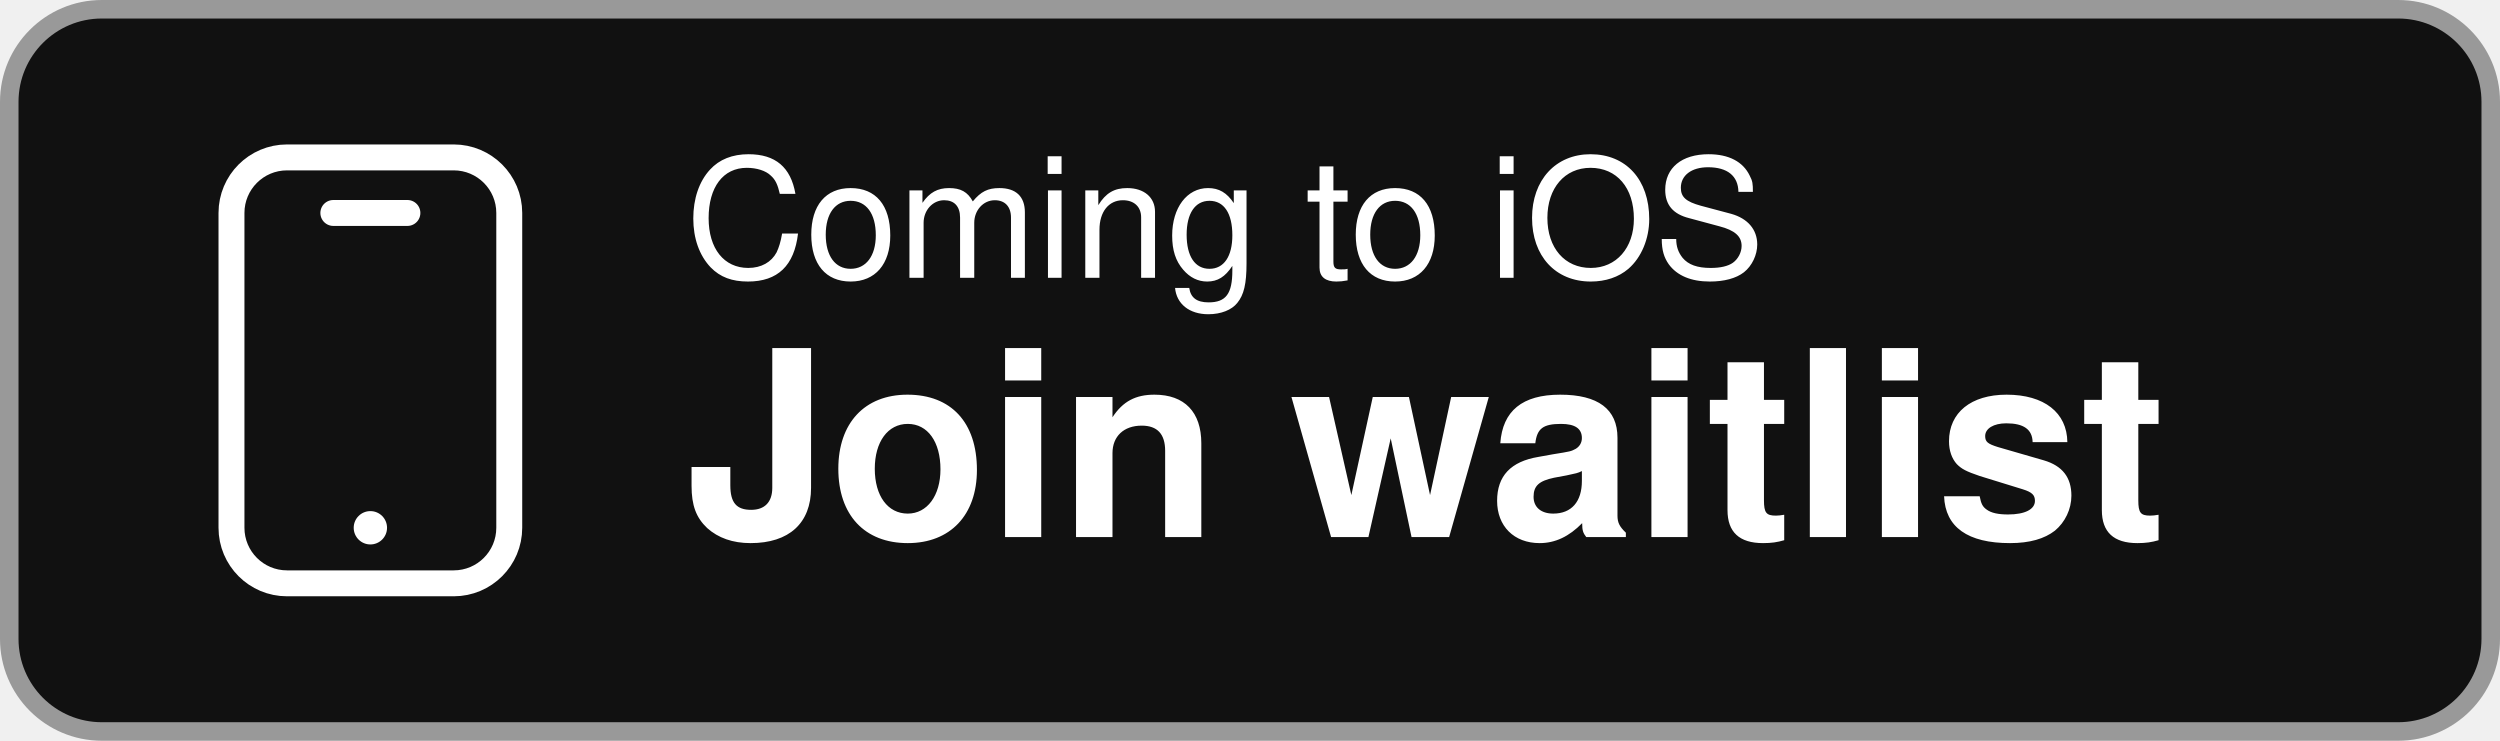
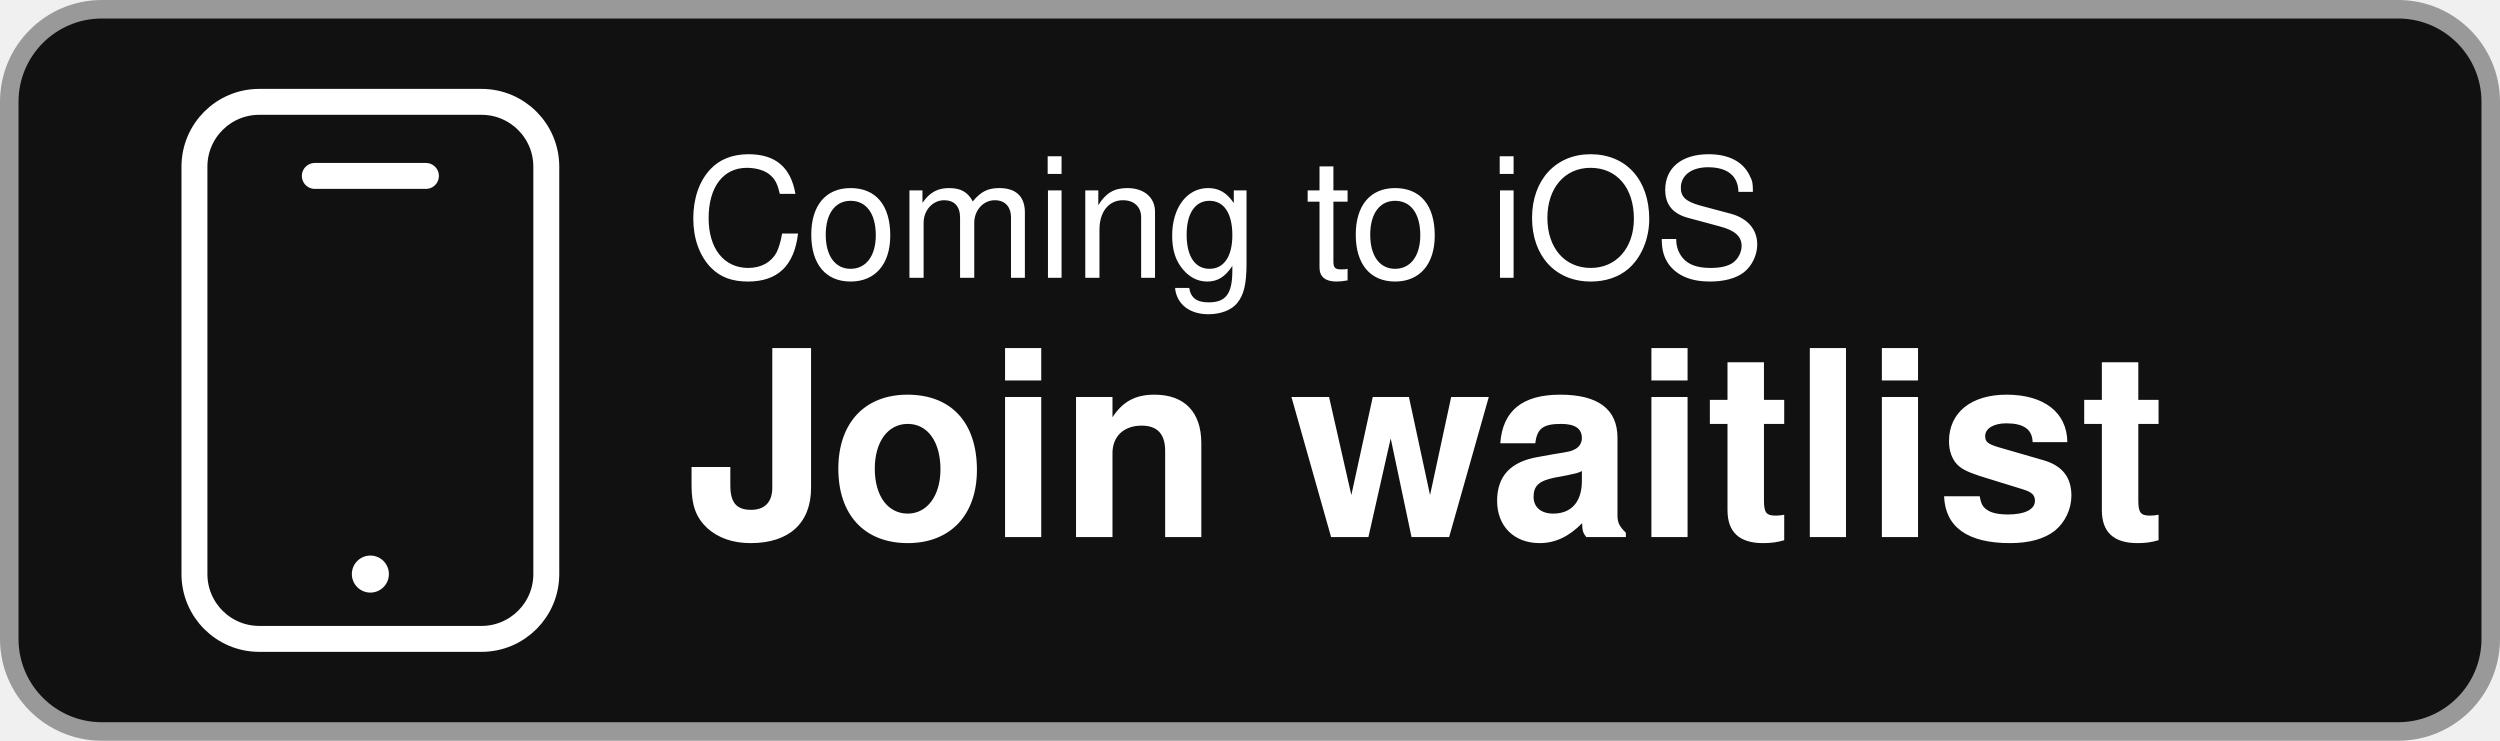
<svg xmlns="http://www.w3.org/2000/svg" width="135" height="40" viewBox="0 0 135 40">
  <rect x=".5" y=".5" width="134" height="39" rx="5" fill="#111" stroke="#999" />
  <g fill="none" stroke="#fff" stroke-width="1.4" stroke-linecap="round">
-     <rect x="12.5" y="8.5" width="15" height="23" rx="3" />
-     <path d="M18 11.5h4" />
+     <rect x="10.5" y="5.5" width="19" height="29" rx="3.5" />
+     <path d="M17 9.5h6" />
  </g>
-   <circle cx="20" cy="28.5" r=".9" fill="#fff" />
+   <circle cx="20" cy="31" r="1" fill="#fff" />
  <g fill="#fff" font-family="-apple-system, BlinkMacSystemFont, 'Segoe UI', Helvetica, Arial, sans-serif">
    <text x="37" y="15" font-size="9">Coming to iOS</text>
    <text x="37" y="29" font-size="14" font-weight="600">Join waitlist</text>
  </g>
</svg>
